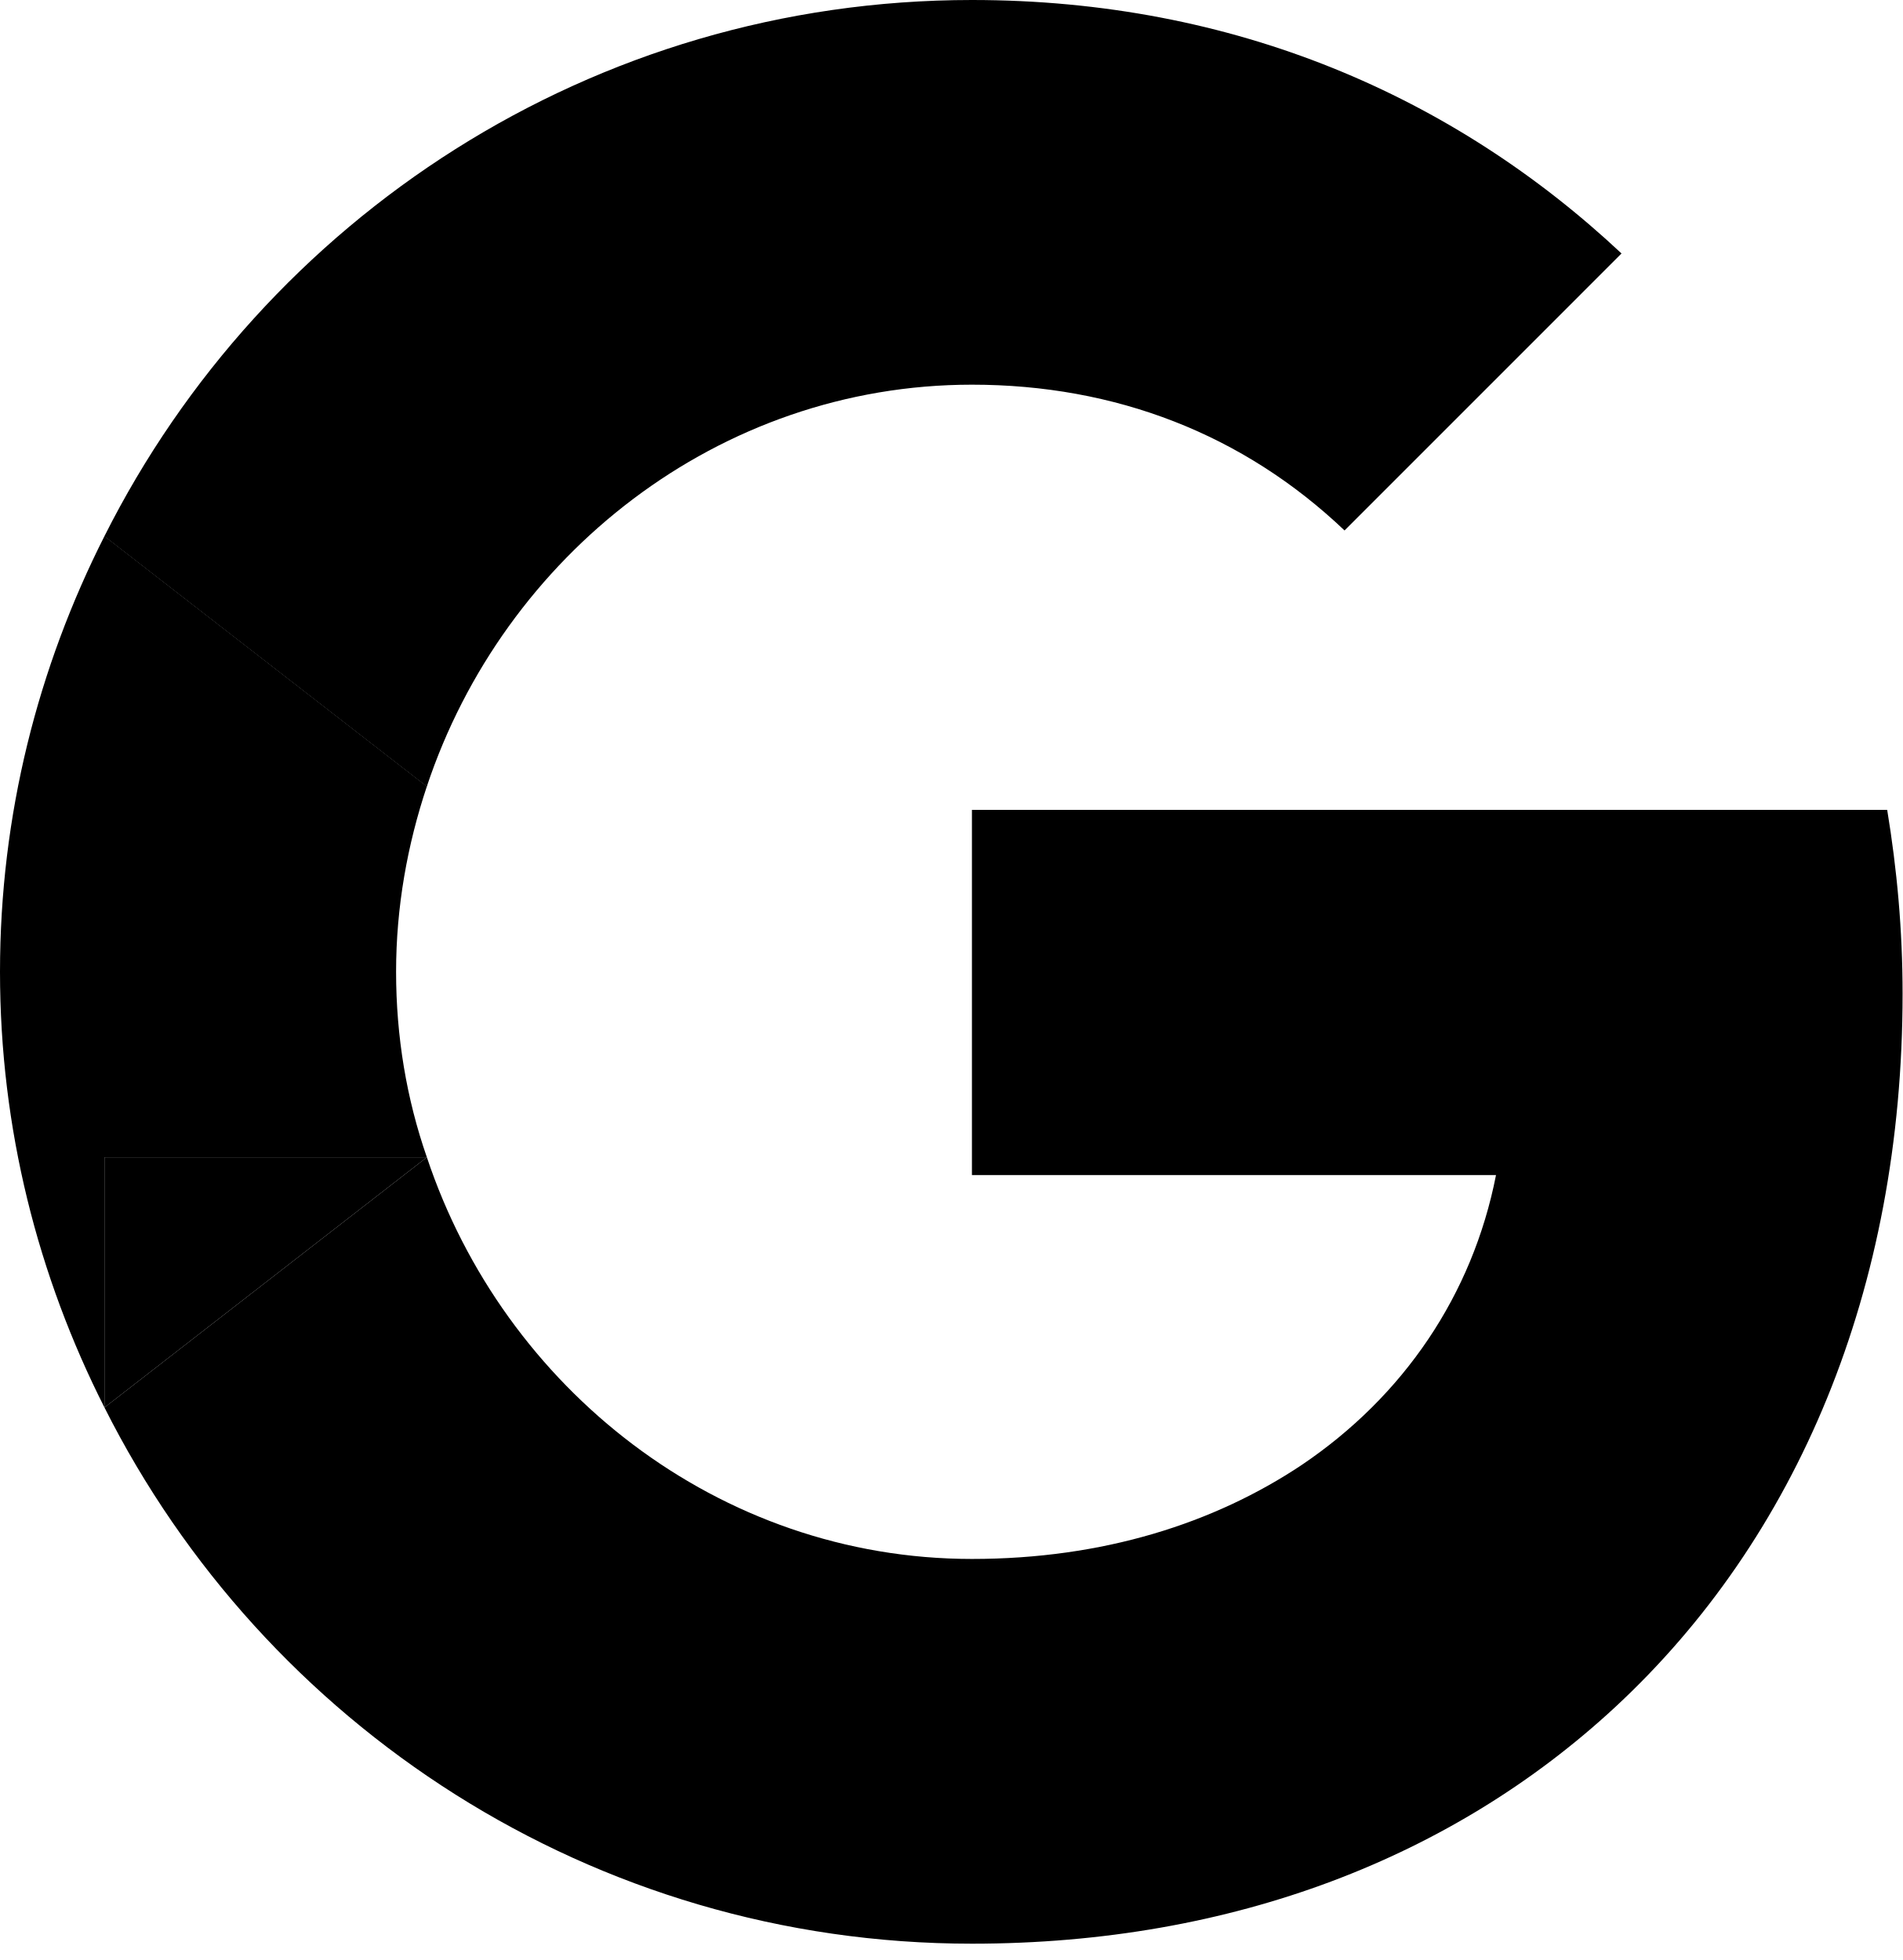
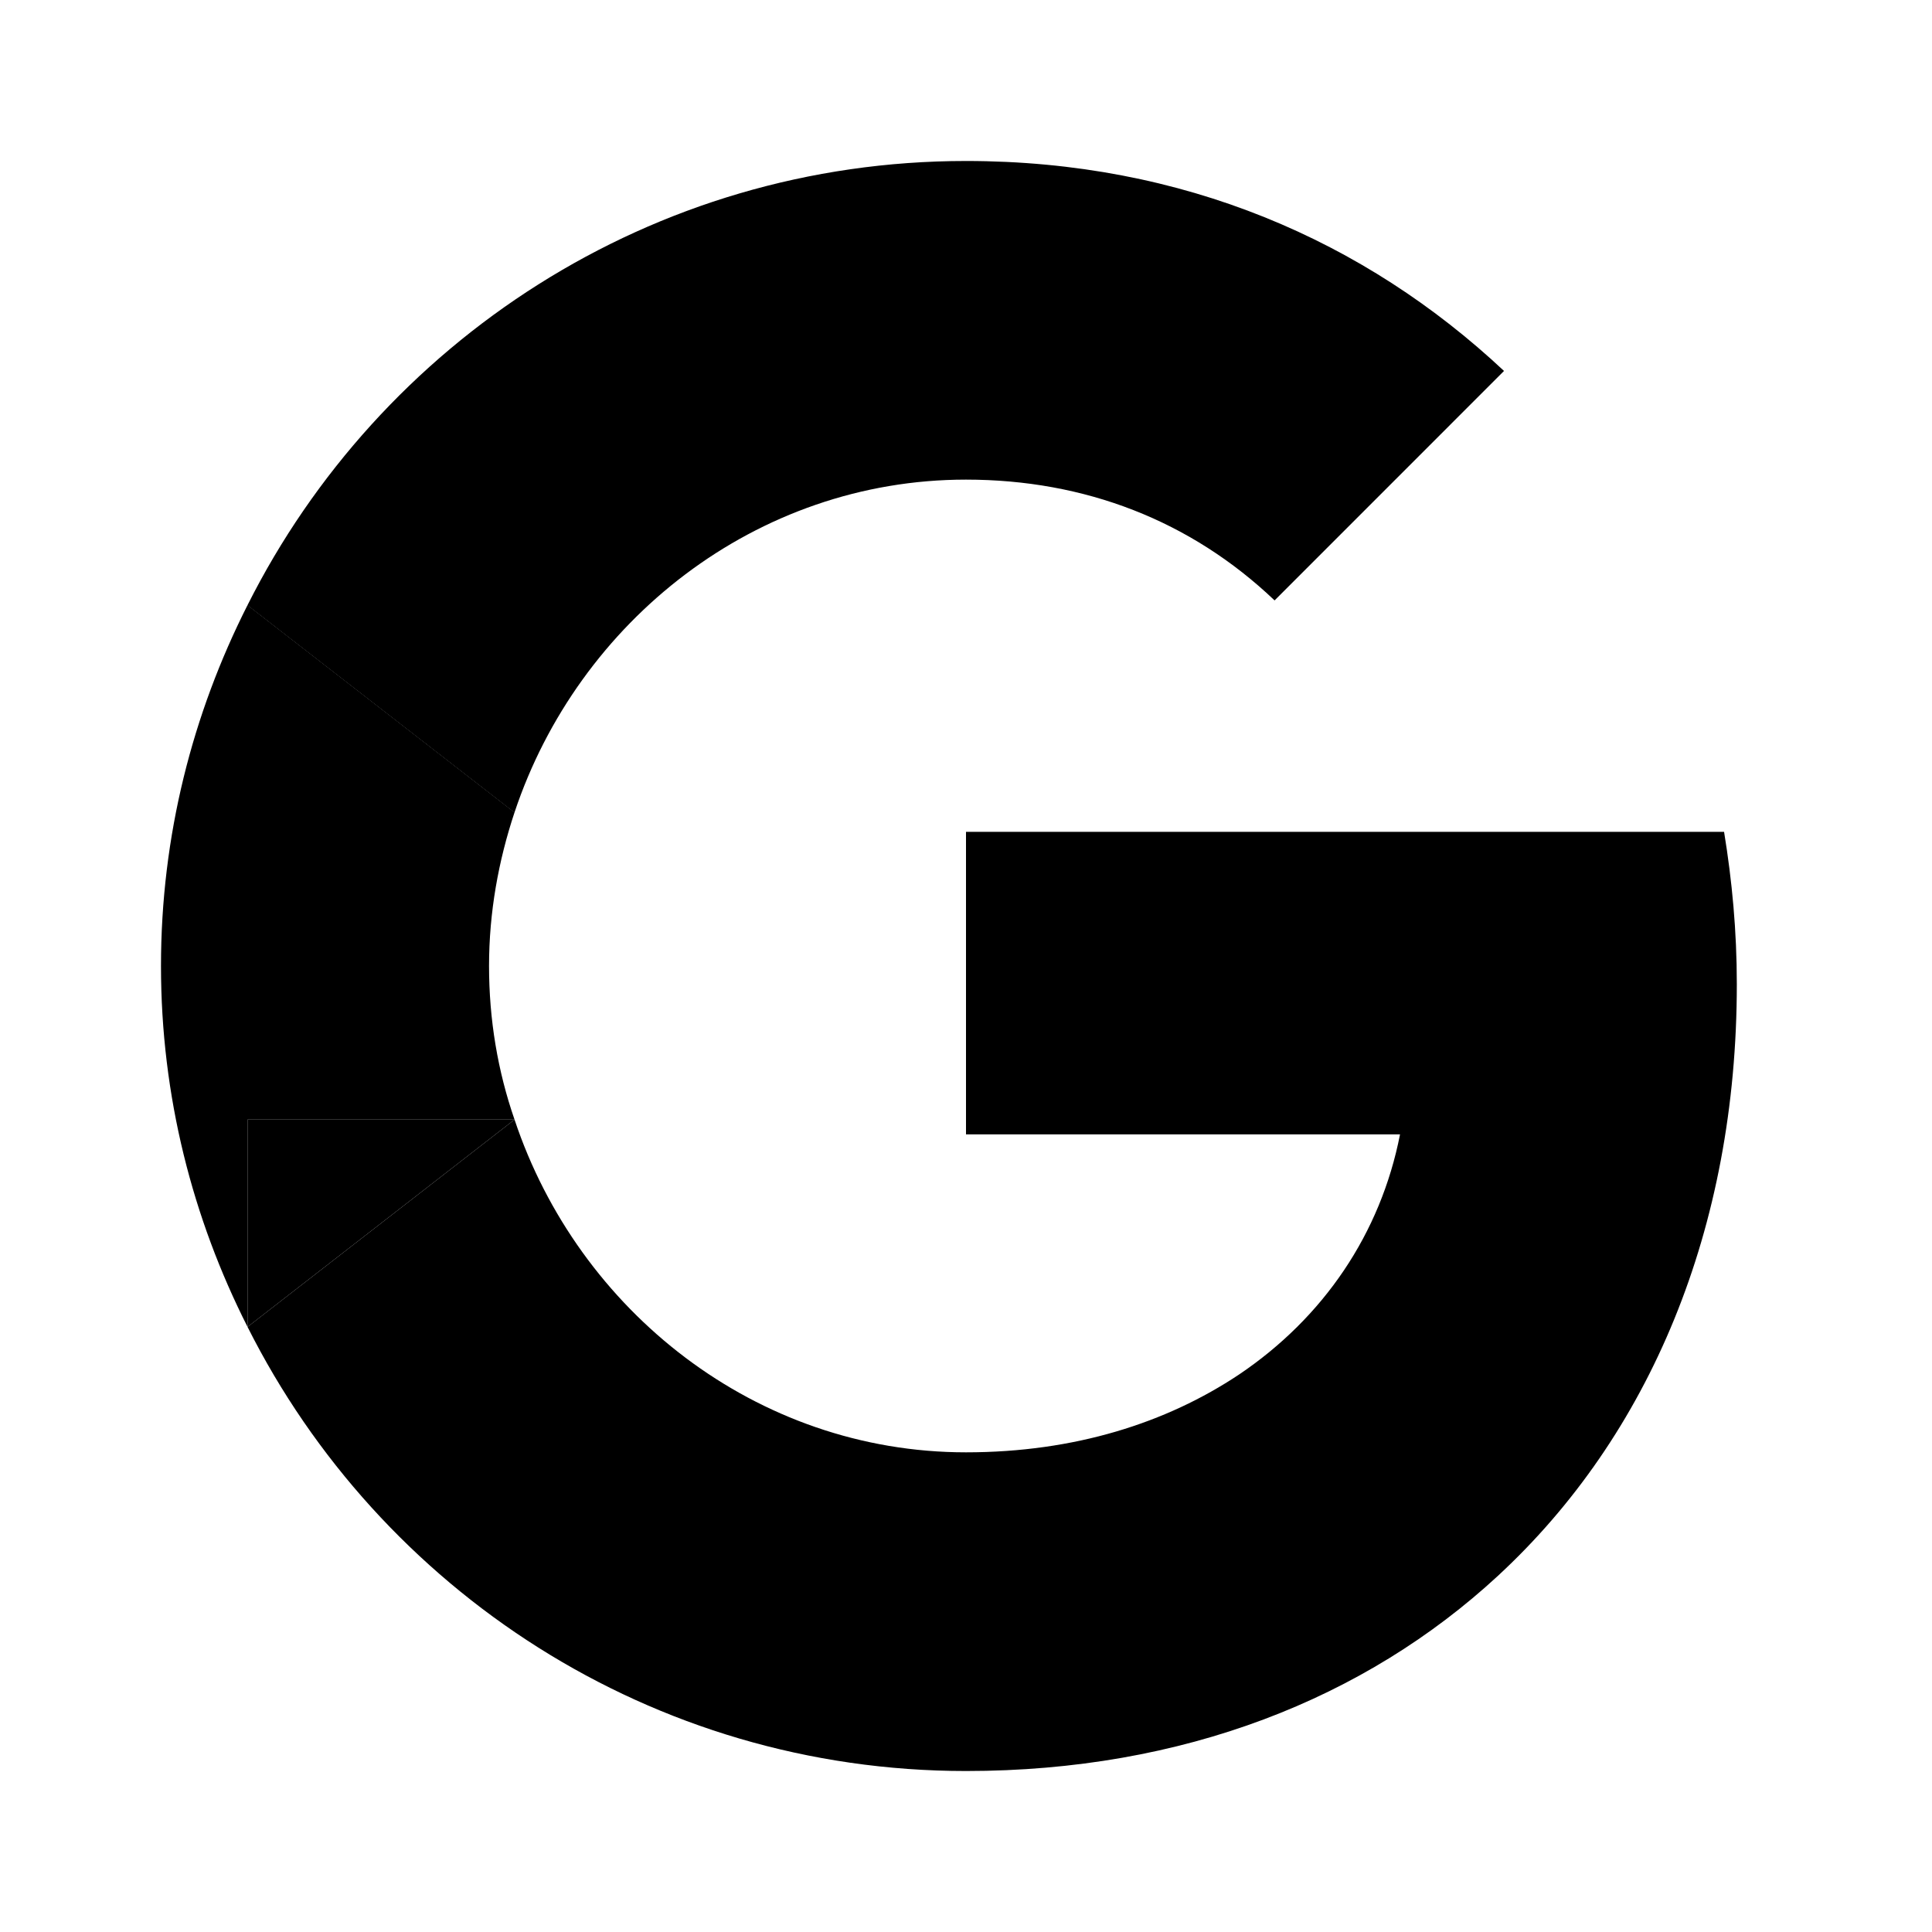
- <svg xmlns="http://www.w3.org/2000/svg" width="33" height="34" viewBox="0 0 33 34" fill="none">
-   <path d="M33 17.238C33 16.128 32.902 15.074 32.733 14.049H16.858V20.384H25.948C25.54 22.464 24.346 24.22 22.576 25.414V29.628H27.999C31.174 26.692 33 22.365 33 17.238Z" fill="black" />
-   <path d="M16.858 6.673C19.345 6.673 21.564 7.53 23.321 9.202L28.125 4.397C25.217 1.672 21.41 0 16.858 0C10.27 0 4.58 3.793 1.812 9.3L7.404 13.641C8.738 9.637 12.461 6.673 16.858 6.673Z" fill="black" />
-   <path fill-rule="evenodd" clip-rule="evenodd" d="M16.858 33.717C10.27 33.717 4.58 29.923 1.812 24.416L7.404 20.075C8.738 24.079 12.461 27.043 16.858 27.043C19.134 27.043 21.059 26.425 22.576 25.414L27.999 29.628C25.217 32.199 21.41 33.717 16.858 33.717ZM7.404 13.641V9.3H1.812L7.404 13.641Z" fill="black" />
-   <path d="M1.812 20.075H7.404C7.052 19.064 6.87 17.982 6.87 16.858C6.87 15.734 7.066 14.653 7.404 13.641L1.812 9.3C0.66 11.576 0 14.133 0 16.858C0 19.584 0.66 22.14 1.812 24.416V20.075Z" fill="black" />
-   <path d="M7.404 20.075H1.812V24.416L7.404 20.075Z" fill="black" />
+ <svg xmlns="http://www.w3.org/2000/svg" width="40" height="40" viewBox="0 0 40 40" fill="none">
+   <path d="M35.959 20.375C35.959 19.278 35.861 18.236 35.695 17.222H20V23.486H28.986C28.584 25.542 27.403 27.278 25.653 28.458V32.625H31.014C34.153 29.722 35.959 25.444 35.959 20.375Z" fill="black" />
+   <path d="M20 9.93C22.459 9.93 24.653 10.778 26.389 12.431L31.139 7.68C28.264 4.986 24.5 3.333 20 3.333C13.486 3.333 7.861 7.083 5.125 12.528L10.653 16.819C11.972 12.861 15.653 9.93 20 9.93Z" fill="black" />
+   <path fill-rule="evenodd" clip-rule="evenodd" d="M20 36.667C13.486 36.667 7.861 32.917 5.125 27.472L10.653 23.18C11.972 27.139 15.653 30.069 20 30.069C22.25 30.069 24.153 29.458 25.653 28.458L31.014 32.625C28.264 35.167 24.5 36.667 20 36.667ZM10.653 16.819V12.528H5.125L10.653 16.819Z" fill="black" />
+   <path d="M5.125 23.18H10.653C10.306 22.18 10.125 21.111 10.125 20C10.125 18.889 10.32 17.819 10.653 16.819L5.125 12.528C3.986 14.778 3.333 17.305 3.333 20C3.333 22.694 3.986 25.222 5.125 27.472V23.18Z" fill="black" />
+   <path d="M10.653 23.18H5.125V27.472L10.653 23.18Z" fill="black" />
</svg>
